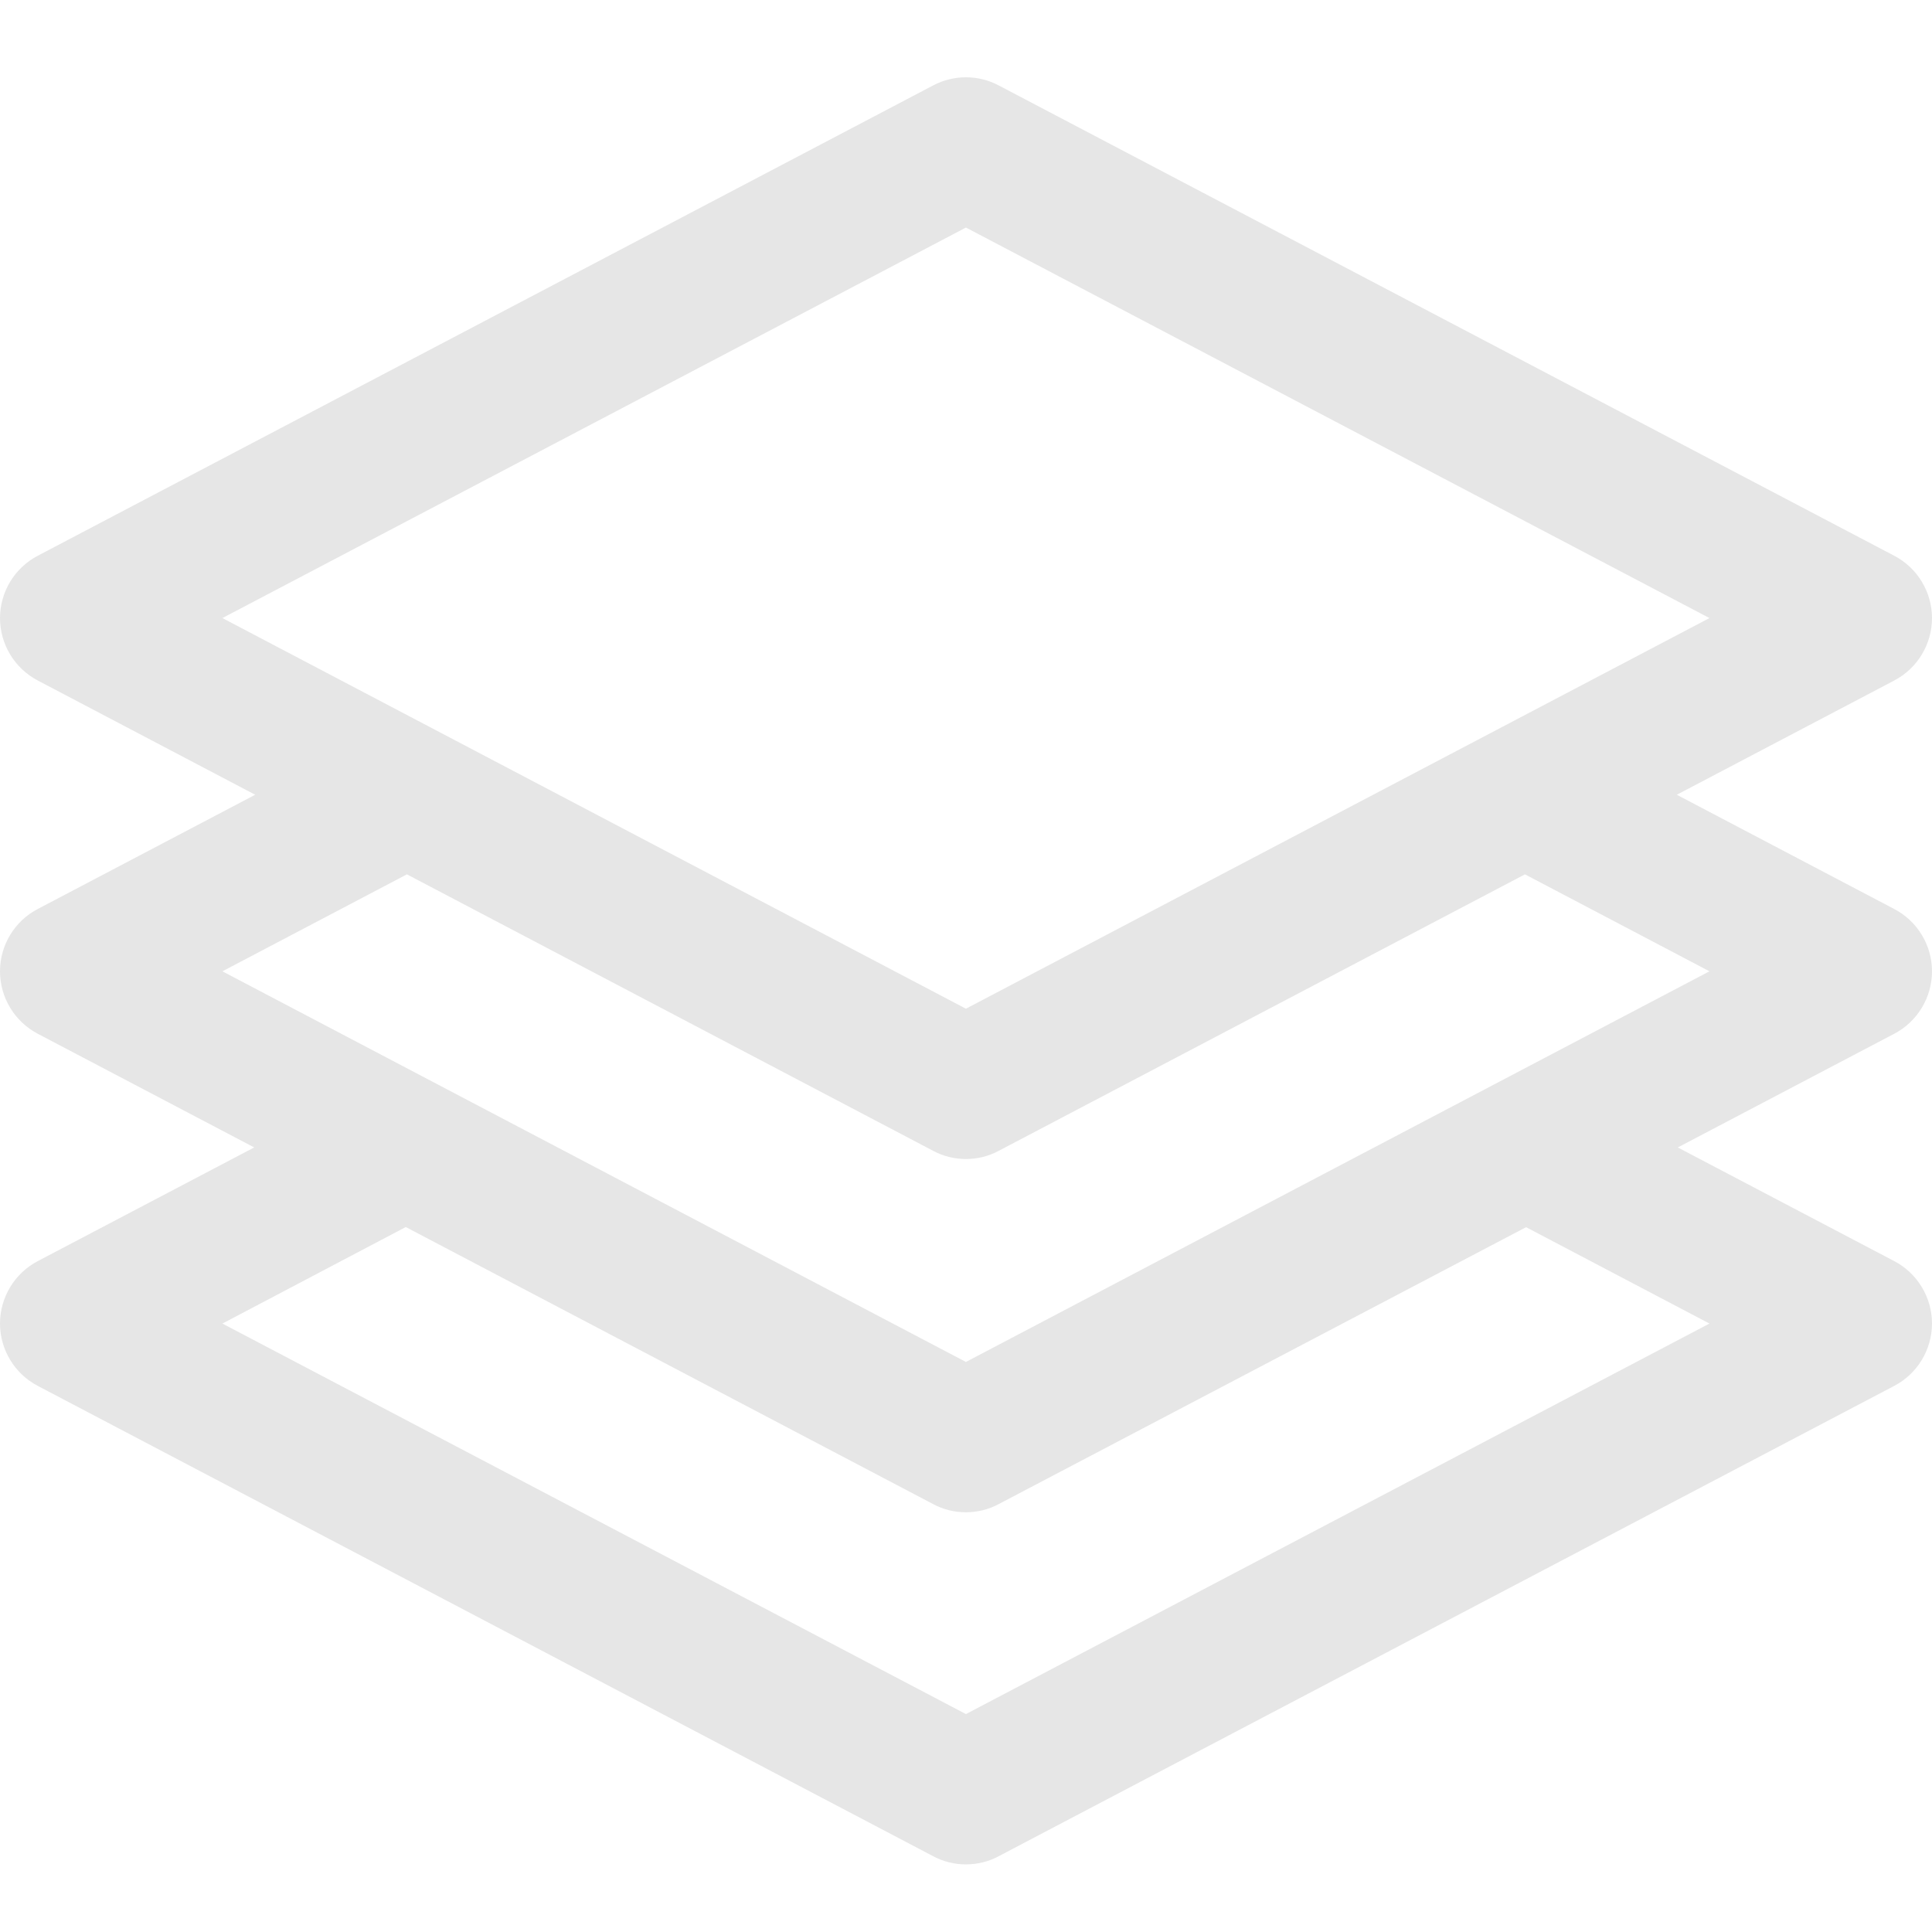
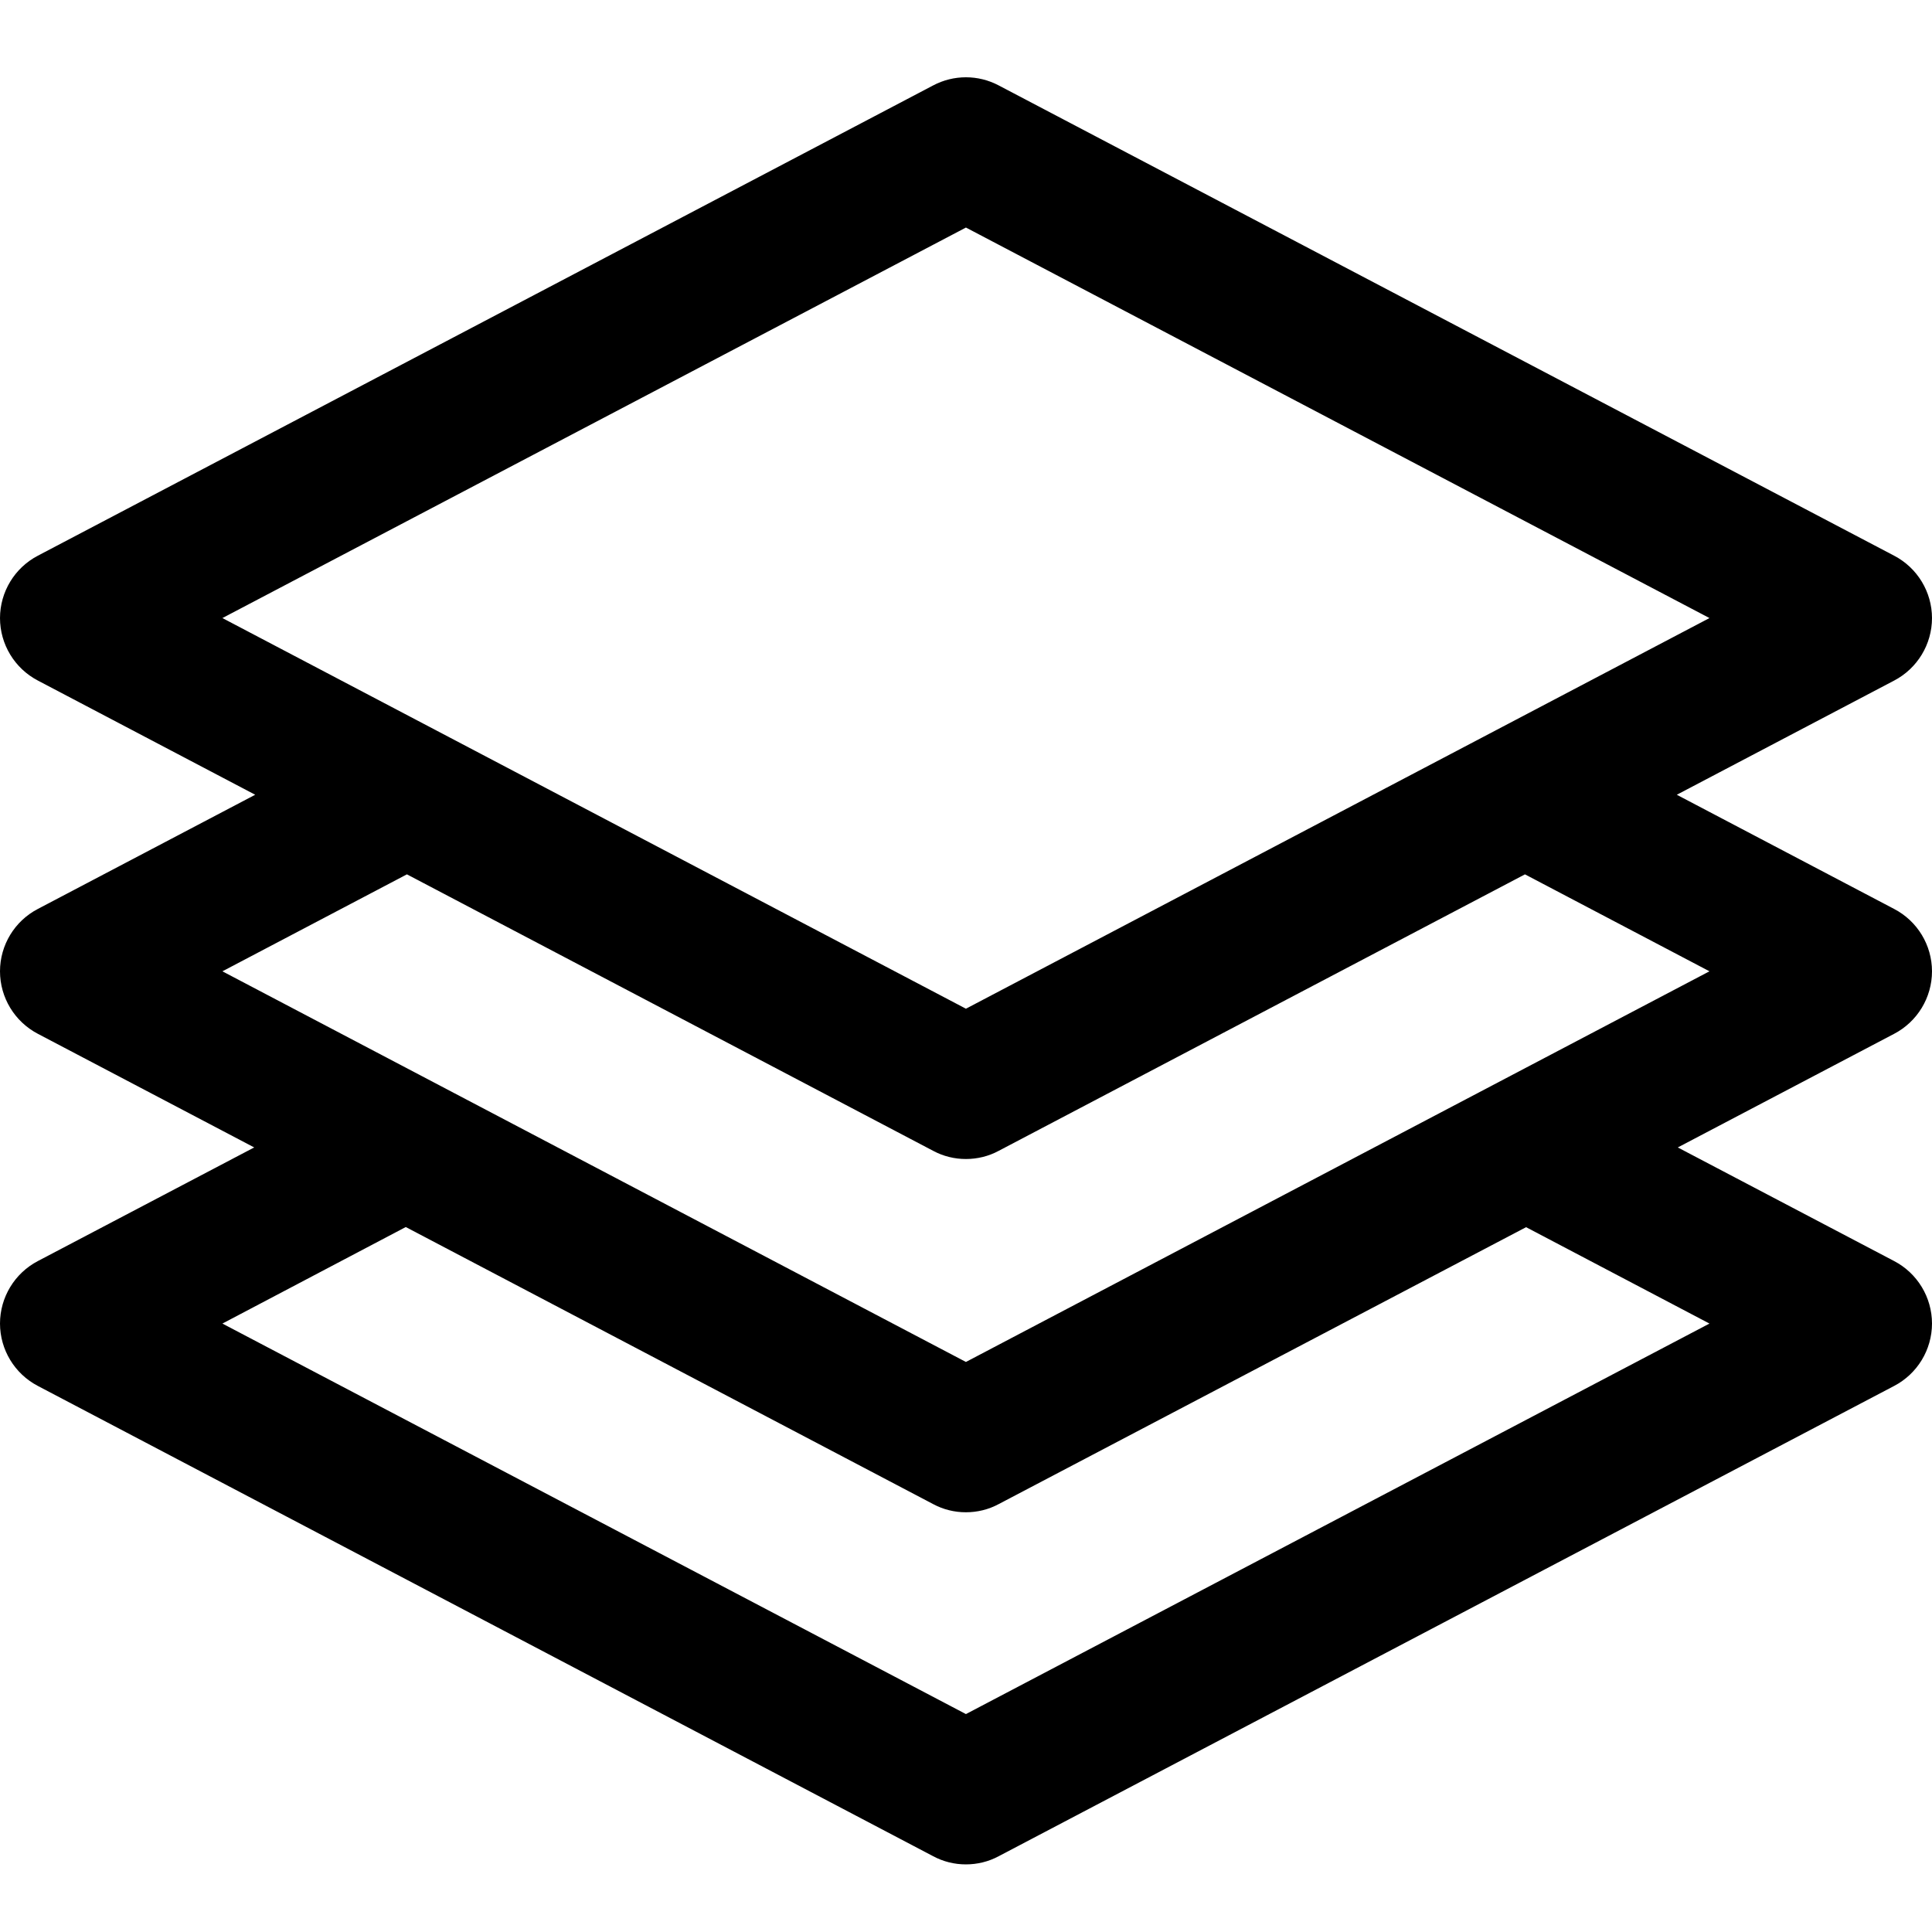
<svg xmlns="http://www.w3.org/2000/svg" t="1584327121587" class="icon" viewBox="0 0 1024 1024" version="1.1" p-id="1746" width="200" height="200">
  <defs>
    <style type="text/css" />
  </defs>
-   <path d="M511.964 721.869l-394.086-207.053 97.792-51.395 278.907 146.534a36.521 36.521 0 0 0 17.388 4.342c5.99 0 11.986-1.418 17.382-4.337l278.912-146.534 97.792 51.384-394.086 207.053z m394.086-20.352l-394.086 206.981-394.086-206.981 97.188-51.164 279.511 146.842a36.521 36.521 0 0 0 17.388 4.337c5.99 0 11.986-1.423 17.382-4.342l279.511-146.76 97.193 51.087z m-394.086-580.915l394.086 206.981-394.086 207.053-394.086-207.053 394.086-206.976zM1024 514.816a37.315 37.315 0 0 0-20.081-33.06l-115.18-60.518 115.18-60.513A37.427 37.427 0 0 0 1024 327.583a37.396 37.396 0 0 0-20.081-33.06l-474.573-249.242a37.146 37.146 0 0 0-34.765 0L20.076 294.523A37.396 37.396 0 0 0 0 327.578a37.427 37.427 0 0 0 20.081 33.137l115.18 60.518L20.081 481.746A37.315 37.315 0 0 0 0 514.811a37.427 37.427 0 0 0 20.081 33.137l114.652 60.216-114.652 60.216A37.427 37.427 0 0 0 0 701.517a37.396 37.396 0 0 0 20.081 33.065l474.496 249.242a36.521 36.521 0 0 0 17.388 4.337c5.99 0 11.986-1.423 17.382-4.337l474.573-249.242a37.396 37.396 0 0 0 20.081-33.065 37.427 37.427 0 0 0-20.081-33.137l-114.652-60.211 114.652-60.221A37.427 37.427 0 0 0 1024 514.816z" fill="#e6e6e6" p-id="1747" />
+   <path d="M511.964 721.869l-394.086-207.053 97.792-51.395 278.907 146.534a36.521 36.521 0 0 0 17.388 4.342c5.99 0 11.986-1.418 17.382-4.337l278.912-146.534 97.792 51.384-394.086 207.053z m394.086-20.352l-394.086 206.981-394.086-206.981 97.188-51.164 279.511 146.842a36.521 36.521 0 0 0 17.388 4.337c5.99 0 11.986-1.423 17.382-4.342l279.511-146.76 97.193 51.087z m-394.086-580.915l394.086 206.981-394.086 207.053-394.086-207.053 394.086-206.976zM1024 514.816a37.315 37.315 0 0 0-20.081-33.06l-115.18-60.518 115.18-60.513A37.427 37.427 0 0 0 1024 327.583a37.396 37.396 0 0 0-20.081-33.06l-474.573-249.242a37.146 37.146 0 0 0-34.765 0L20.076 294.523A37.396 37.396 0 0 0 0 327.578a37.427 37.427 0 0 0 20.081 33.137l115.18 60.518L20.081 481.746A37.315 37.315 0 0 0 0 514.811a37.427 37.427 0 0 0 20.081 33.137l114.652 60.216-114.652 60.216A37.427 37.427 0 0 0 0 701.517a37.396 37.396 0 0 0 20.081 33.065l474.496 249.242a36.521 36.521 0 0 0 17.388 4.337c5.99 0 11.986-1.423 17.382-4.337l474.573-249.242a37.396 37.396 0 0 0 20.081-33.065 37.427 37.427 0 0 0-20.081-33.137l-114.652-60.211 114.652-60.221A37.427 37.427 0 0 0 1024 514.816z" p-id="1747" />
</svg>
